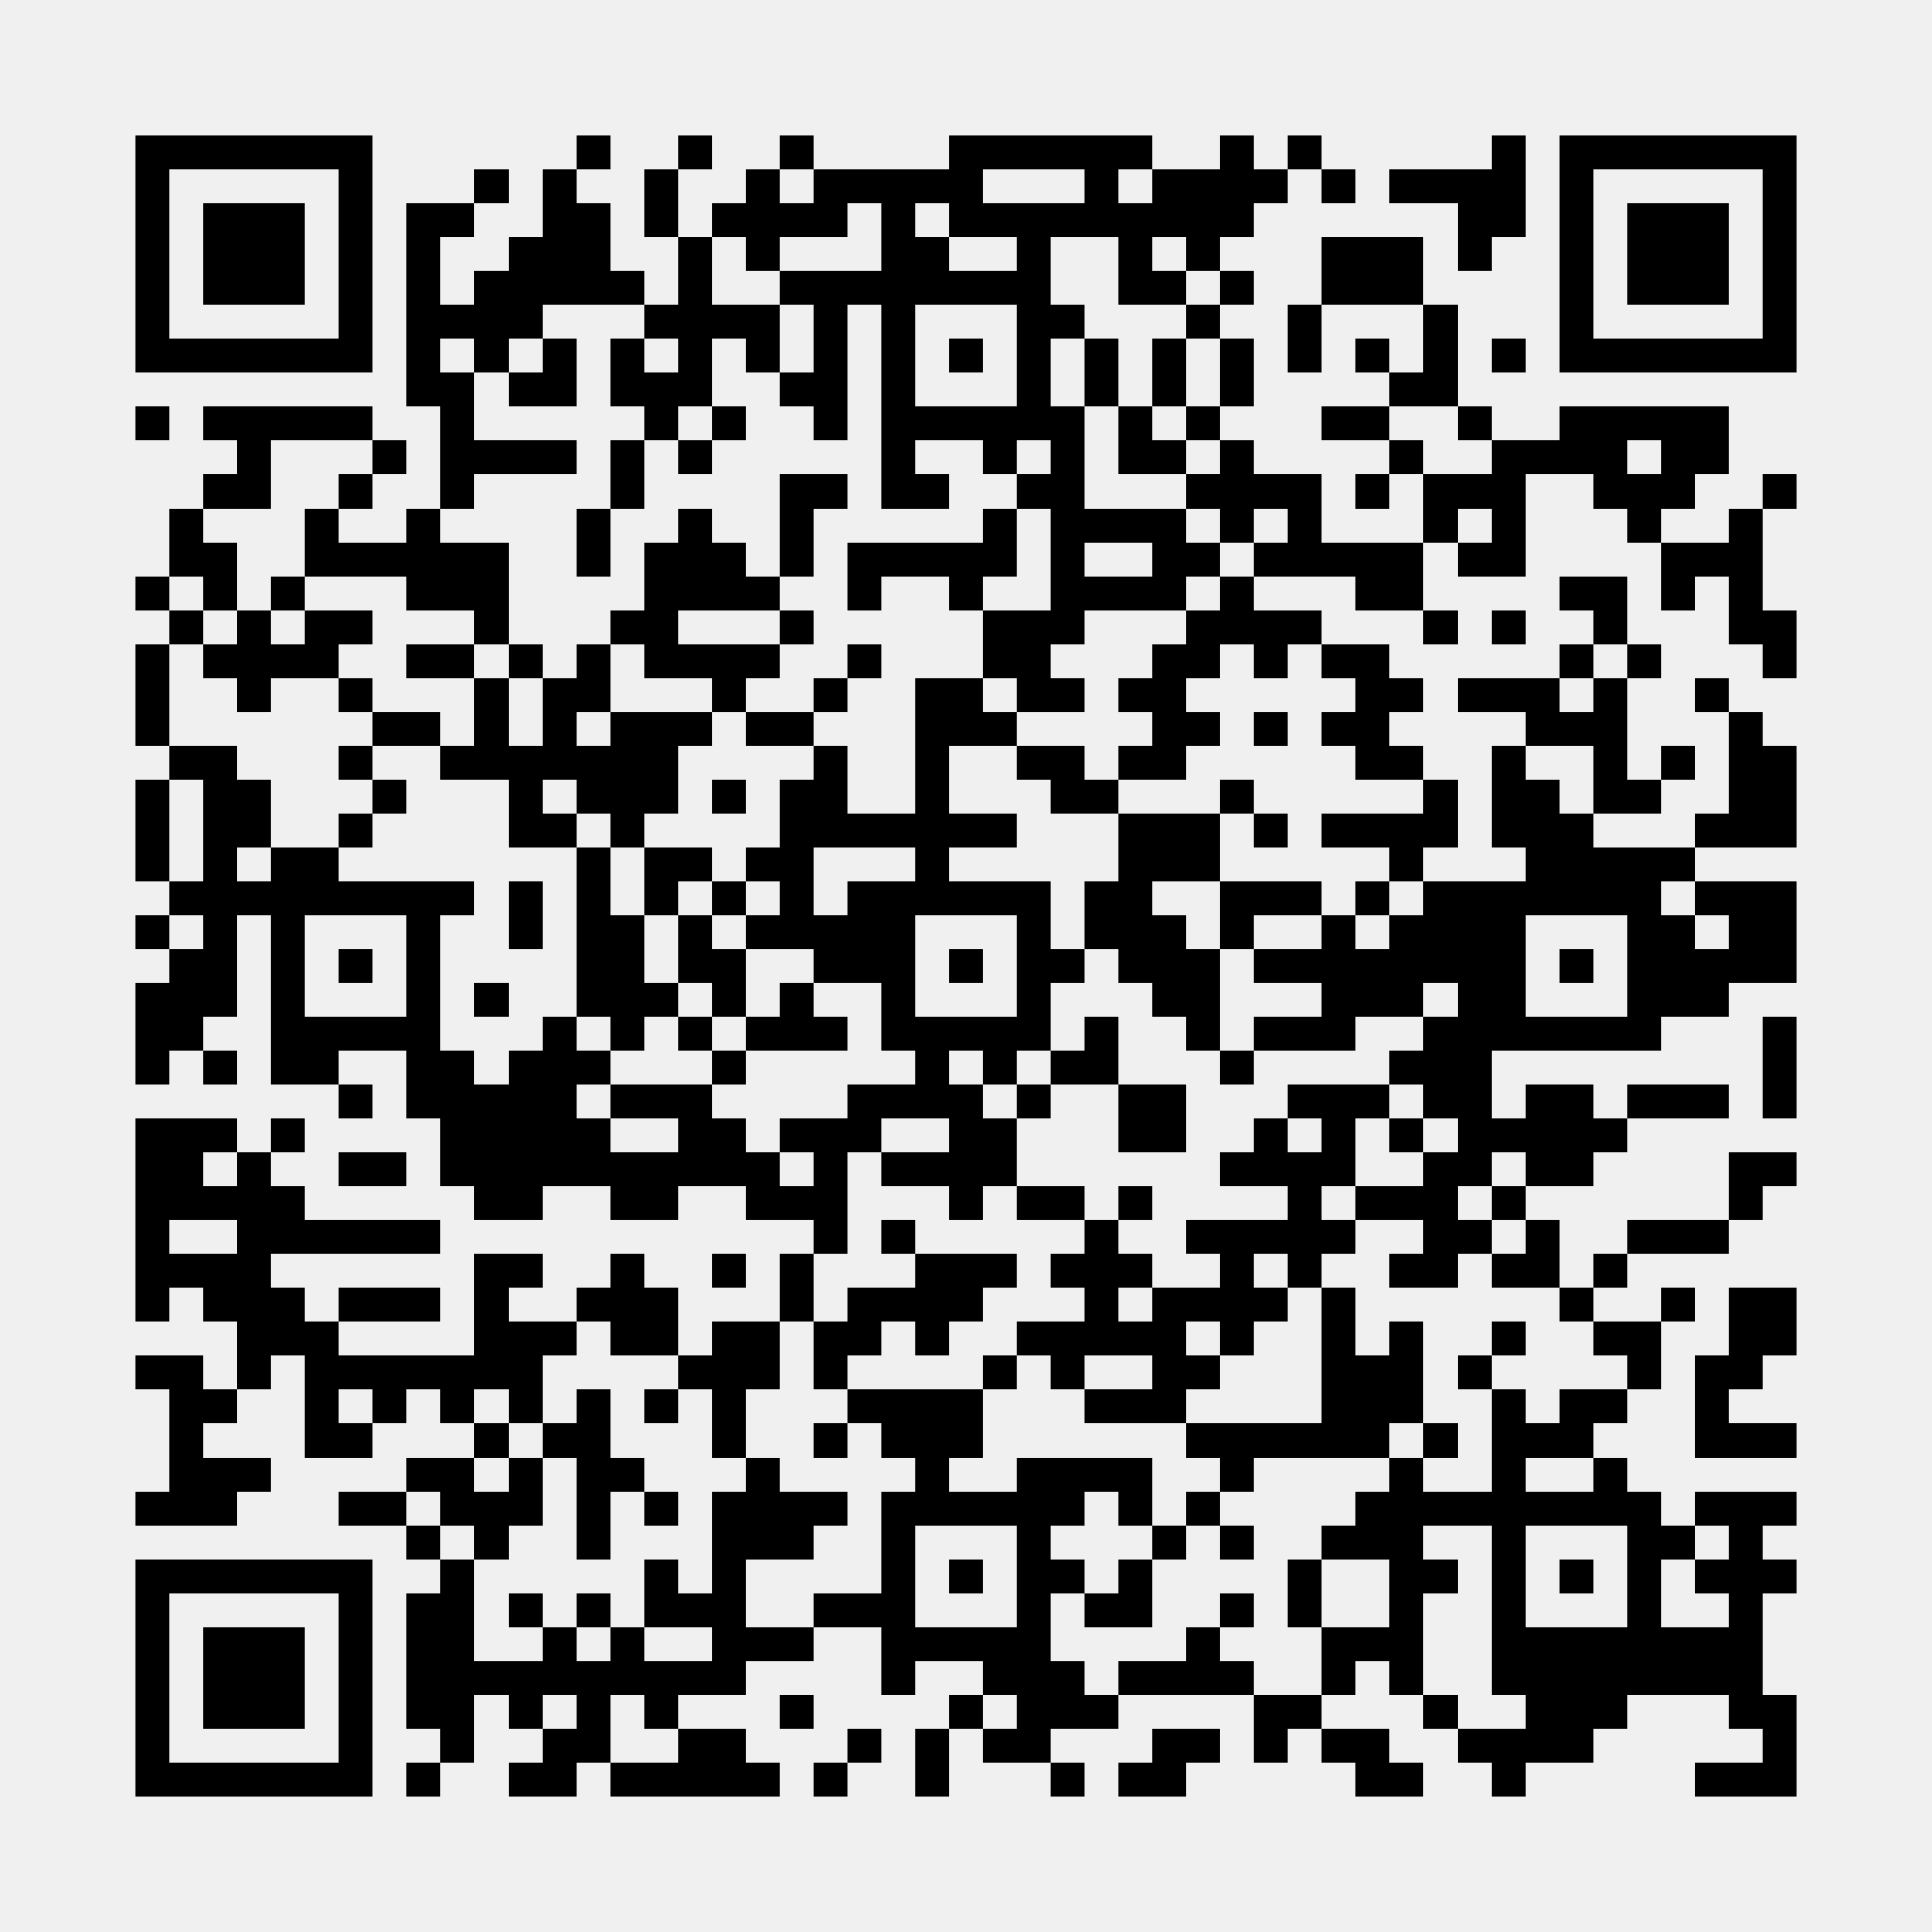
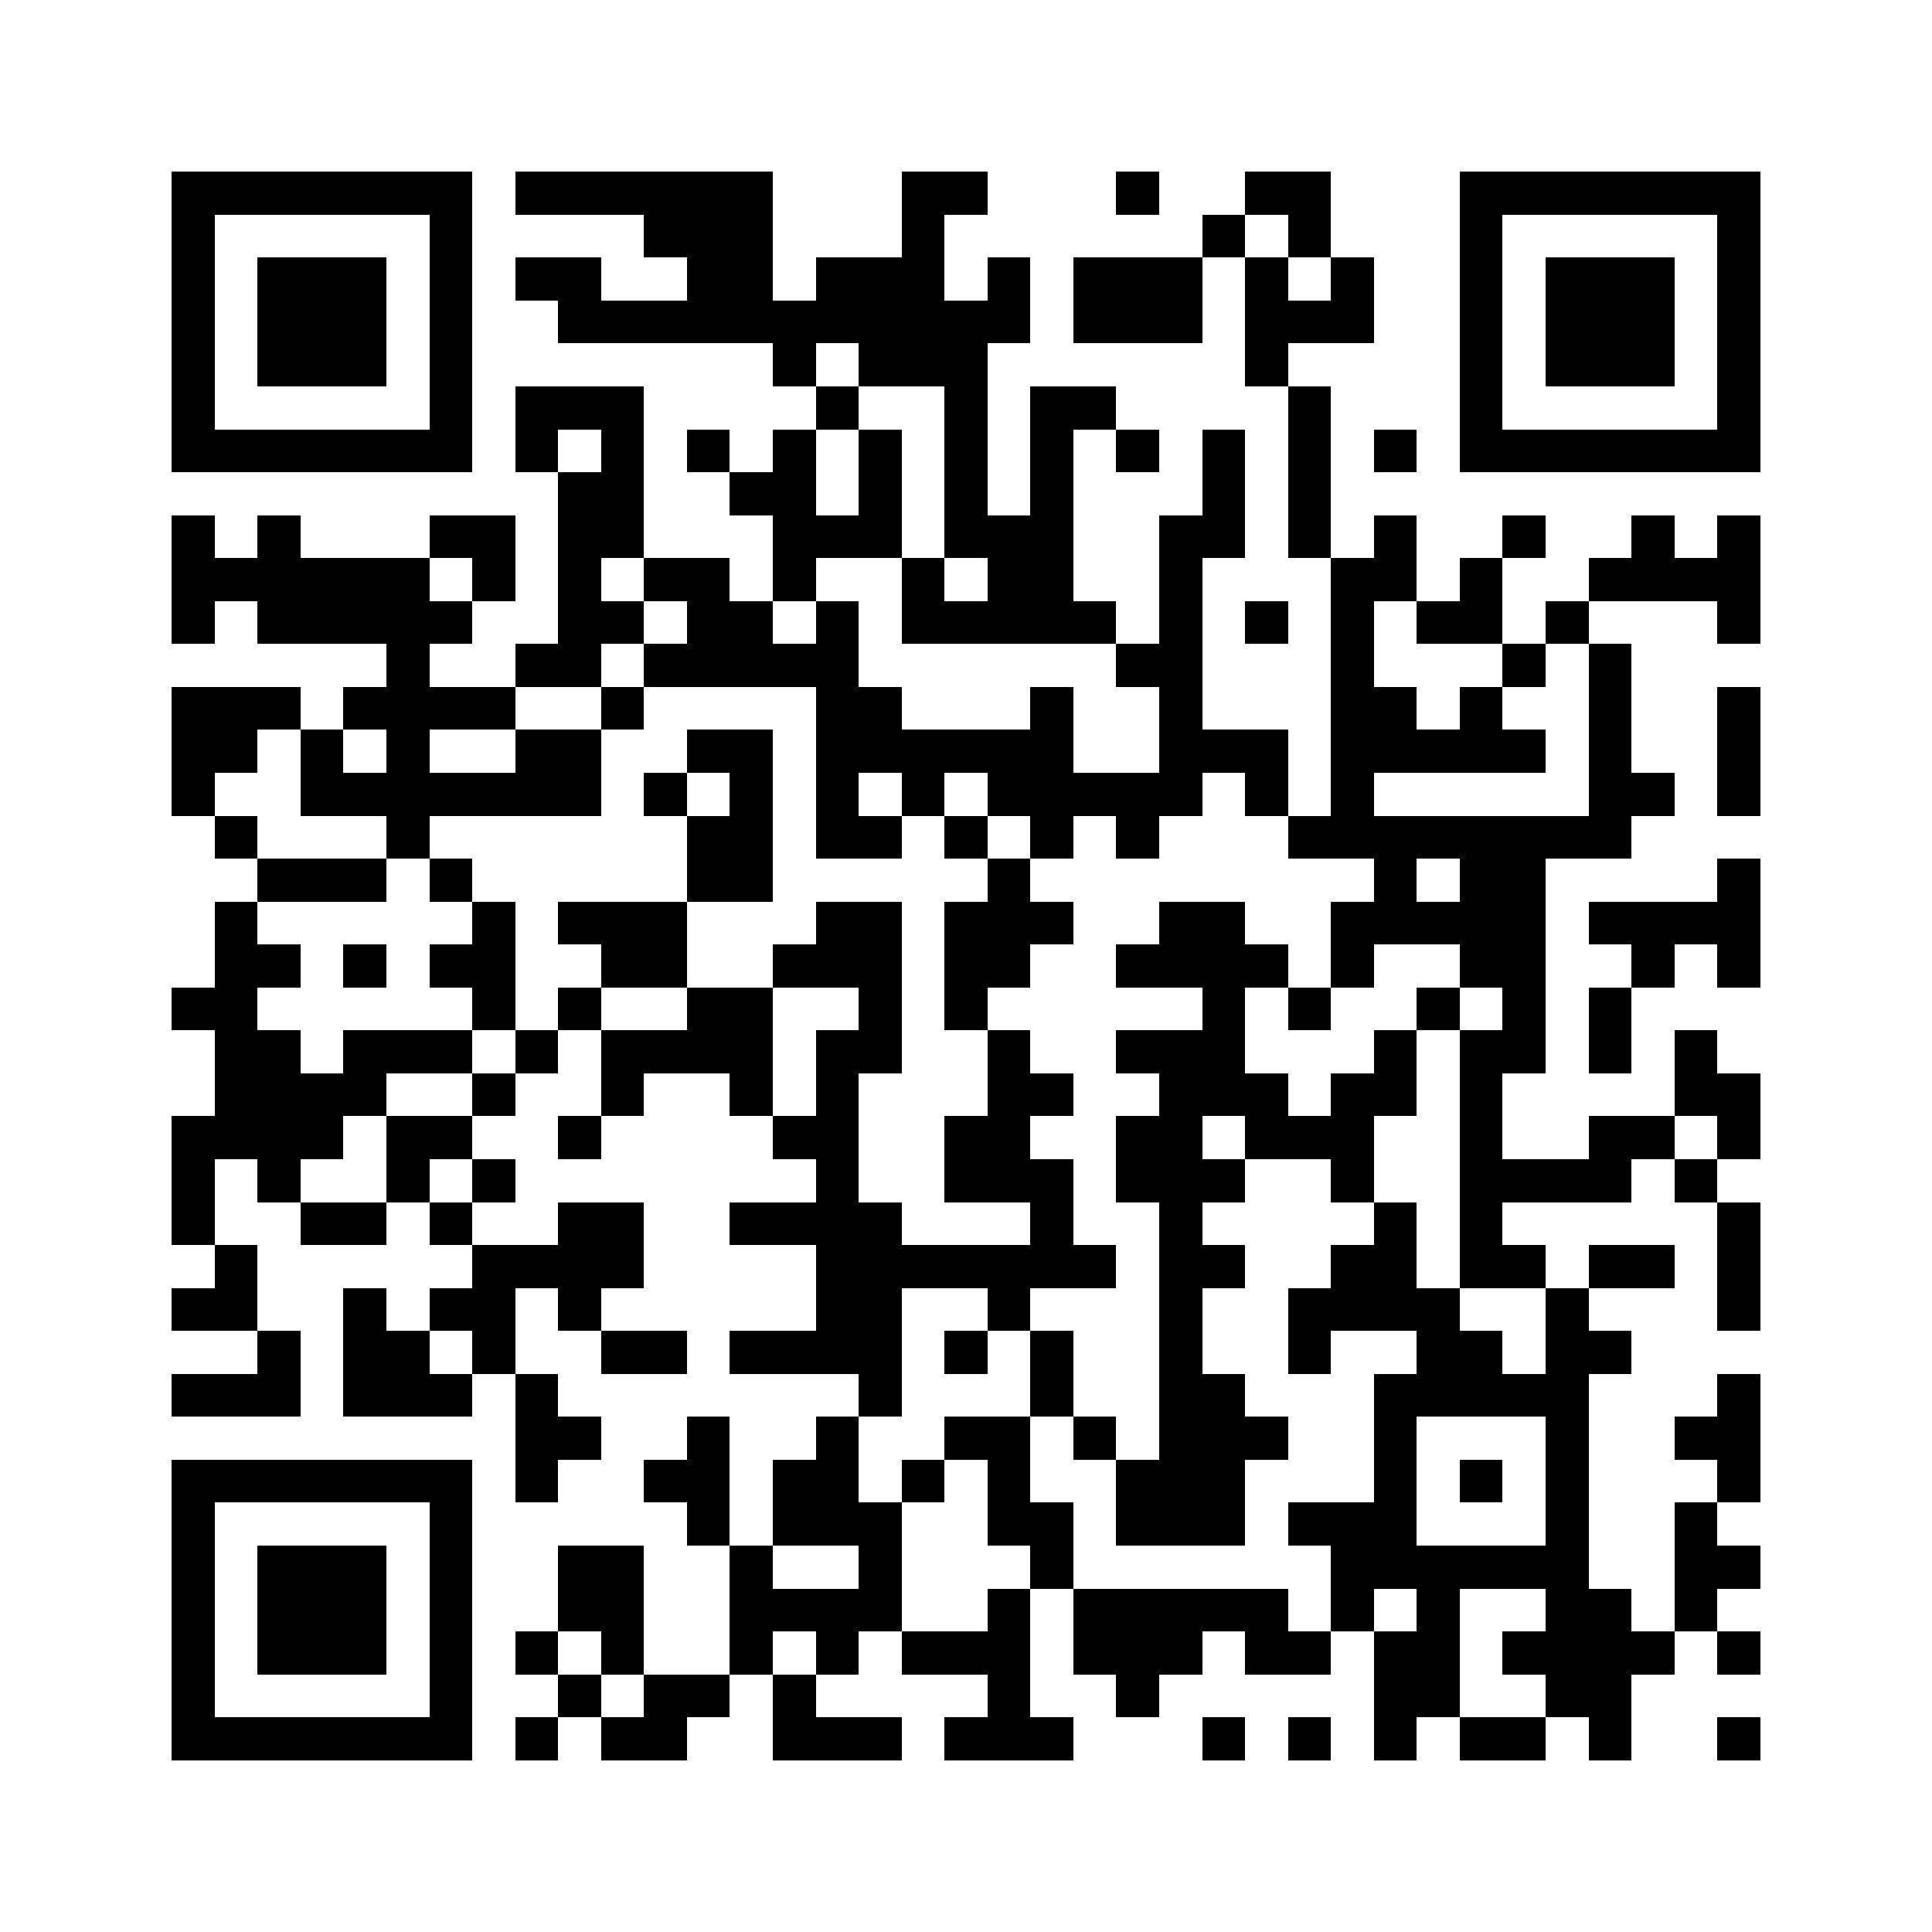
- <svg xmlns="http://www.w3.org/2000/svg" width="57mm" height="57mm" version="1.1" viewBox="0 0 57 57">
-   <path d="M4,4H5V5H4zM5,4H6V5H5zM6,4H7V5H6zM7,4H8V5H7zM8,4H9V5H8zM9,4H10V5H9zM10,4H11V5H10zM17,4H18V5H17zM20,4H21V5H20zM23,4H24V5H23zM28,4H29V5H28zM29,4H30V5H29zM30,4H31V5H30zM31,4H32V5H31zM32,4H33V5H32zM33,4H34V5H33zM36,4H37V5H36zM38,4H39V5H38zM44,4H45V5H44zM46,4H47V5H46zM47,4H48V5H47zM48,4H49V5H48zM49,4H50V5H49zM50,4H51V5H50zM51,4H52V5H51zM52,4H53V5H52zM4,5H5V6H4zM10,5H11V6H10zM14,5H15V6H14zM16,5H17V6H16zM19,5H20V6H19zM22,5H23V6H22zM24,5H25V6H24zM25,5H26V6H25zM26,5H27V6H26zM27,5H28V6H27zM28,5H29V6H28zM32,5H33V6H32zM34,5H35V6H34zM35,5H36V6H35zM36,5H37V6H36zM37,5H38V6H37zM39,5H40V6H39zM41,5H42V6H41zM42,5H43V6H42zM43,5H44V6H43zM44,5H45V6H44zM46,5H47V6H46zM52,5H53V6H52zM4,6H5V7H4zM6,6H7V7H6zM7,6H8V7H7zM8,6H9V7H8zM10,6H11V7H10zM12,6H13V7H12zM13,6H14V7H13zM16,6H17V7H16zM17,6H18V7H17zM19,6H20V7H19zM21,6H22V7H21zM22,6H23V7H22zM23,6H24V7H23zM24,6H25V7H24zM26,6H27V7H26zM28,6H29V7H28zM29,6H30V7H29zM30,6H31V7H30zM31,6H32V7H31zM32,6H33V7H32zM33,6H34V7H33zM34,6H35V7H34zM35,6H36V7H35zM36,6H37V7H36zM43,6H44V7H43zM44,6H45V7H44zM46,6H47V7H46zM48,6H49V7H48zM49,6H50V7H49zM50,6H51V7H50zM52,6H53V7H52zM4,7H5V8H4zM6,7H7V8H6zM7,7H8V8H7zM8,7H9V8H8zM10,7H11V8H10zM12,7H13V8H12zM15,7H16V8H15zM16,7H17V8H16zM17,7H18V8H17zM20,7H21V8H20zM22,7H23V8H22zM26,7H27V8H26zM27,7H28V8H27zM30,7H31V8H30zM33,7H34V8H33zM35,7H36V8H35zM39,7H40V8H39zM40,7H41V8H40zM41,7H42V8H41zM43,7H44V8H43zM46,7H47V8H46zM48,7H49V8H48zM49,7H50V8H49zM50,7H51V8H50zM52,7H53V8H52zM4,8H5V9H4zM6,8H7V9H6zM7,8H8V9H7zM8,8H9V9H8zM10,8H11V9H10zM12,8H13V9H12zM14,8H15V9H14zM15,8H16V9H15zM16,8H17V9H16zM17,8H18V9H17zM18,8H19V9H18zM20,8H21V9H20zM23,8H24V9H23zM24,8H25V9H24zM25,8H26V9H25zM26,8H27V9H26zM27,8H28V9H27zM28,8H29V9H28zM29,8H30V9H29zM30,8H31V9H30zM33,8H34V9H33zM34,8H35V9H34zM36,8H37V9H36zM39,8H40V9H39zM40,8H41V9H40zM41,8H42V9H41zM46,8H47V9H46zM48,8H49V9H48zM49,8H50V9H49zM50,8H51V9H50zM52,8H53V9H52zM4,9H5V10H4zM10,9H11V10H10zM12,9H13V10H12zM13,9H14V10H13zM14,9H15V10H14zM15,9H16V10H15zM19,9H20V10H19zM20,9H21V10H20zM21,9H22V10H21zM22,9H23V10H22zM24,9H25V10H24zM26,9H27V10H26zM30,9H31V10H30zM31,9H32V10H31zM35,9H36V10H35zM38,9H39V10H38zM42,9H43V10H42zM46,9H47V10H46zM52,9H53V10H52zM4,10H5V11H4zM5,10H6V11H5zM6,10H7V11H6zM7,10H8V11H7zM8,10H9V11H8zM9,10H10V11H9zM10,10H11V11H10zM12,10H13V11H12zM14,10H15V11H14zM16,10H17V11H16zM18,10H19V11H18zM20,10H21V11H20zM22,10H23V11H22zM24,10H25V11H24zM26,10H27V11H26zM28,10H29V11H28zM30,10H31V11H30zM32,10H33V11H32zM34,10H35V11H34zM36,10H37V11H36zM38,10H39V11H38zM40,10H41V11H40zM42,10H43V11H42zM44,10H45V11H44zM46,10H47V11H46zM47,10H48V11H47zM48,10H49V11H48zM49,10H50V11H49zM50,10H51V11H50zM51,10H52V11H51zM52,10H53V11H52zM12,11H13V12H12zM13,11H14V12H13zM15,11H16V12H15zM16,11H17V12H16zM18,11H19V12H18zM19,11H20V12H19zM20,11H21V12H20zM23,11H24V12H23zM24,11H25V12H24zM26,11H27V12H26zM30,11H31V12H30zM32,11H33V12H32zM34,11H35V12H34zM36,11H37V12H36zM41,11H42V12H41zM42,11H43V12H42zM4,12H5V13H4zM6,12H7V13H6zM7,12H8V13H7zM8,12H9V13H8zM9,12H10V13H9zM10,12H11V13H10zM13,12H14V13H13zM19,12H20V13H19zM21,12H22V13H21zM24,12H25V13H24zM26,12H27V13H26zM27,12H28V13H27zM28,12H29V13H28zM29,12H30V13H29zM30,12H31V13H30zM31,12H32V13H31zM33,12H34V13H33zM35,12H36V13H35zM39,12H40V13H39zM40,12H41V13H40zM43,12H44V13H43zM46,12H47V13H46zM47,12H48V13H47zM48,12H49V13H48zM49,12H50V13H49zM50,12H51V13H50zM7,13H8V14H7zM11,13H12V14H11zM13,13H14V14H13zM14,13H15V14H14zM15,13H16V14H15zM16,13H17V14H16zM18,13H19V14H18zM20,13H21V14H20zM26,13H27V14H26zM29,13H30V14H29zM31,13H32V14H31zM33,13H34V14H33zM34,13H35V14H34zM36,13H37V14H36zM41,13H42V14H41zM44,13H45V14H44zM45,13H46V14H45zM46,13H47V14H46zM47,13H48V14H47zM49,13H50V14H49zM50,13H51V14H50zM6,14H7V15H6zM7,14H8V15H7zM10,14H11V15H10zM13,14H14V15H13zM18,14H19V15H18zM23,14H24V15H23zM24,14H25V15H24zM26,14H27V15H26zM27,14H28V15H27zM30,14H31V15H30zM31,14H32V15H31zM35,14H36V15H35zM36,14H37V15H36zM37,14H38V15H37zM38,14H39V15H38zM40,14H41V15H40zM42,14H43V15H42zM43,14H44V15H43zM44,14H45V15H44zM47,14H48V15H47zM48,14H49V15H48zM49,14H50V15H49zM52,14H53V15H52zM5,15H6V16H5zM9,15H10V16H9zM12,15H13V16H12zM17,15H18V16H17zM20,15H21V16H20zM23,15H24V16H23zM29,15H30V16H29zM31,15H32V16H31zM32,15H33V16H32zM33,15H34V16H33zM34,15H35V16H34zM36,15H37V16H36zM38,15H39V16H38zM42,15H43V16H42zM44,15H45V16H44zM48,15H49V16H48zM51,15H52V16H51zM5,16H6V17H5zM6,16H7V17H6zM9,16H10V17H9zM10,16H11V17H10zM11,16H12V17H11zM12,16H13V17H12zM13,16H14V17H13zM14,16H15V17H14zM17,16H18V17H17zM19,16H20V17H19zM20,16H21V17H20zM21,16H22V17H21zM23,16H24V17H23zM25,16H26V17H25zM26,16H27V17H26zM27,16H28V17H27zM28,16H29V17H28zM29,16H30V17H29zM31,16H32V17H31zM34,16H35V17H34zM35,16H36V17H35zM37,16H38V17H37zM38,16H39V17H38zM39,16H40V17H39zM40,16H41V17H40zM41,16H42V17H41zM43,16H44V17H43zM44,16H45V17H44zM49,16H50V17H49zM50,16H51V17H50zM51,16H52V17H51zM4,17H5V18H4zM6,17H7V18H6zM8,17H9V18H8zM12,17H13V18H12zM13,17H14V18H13zM14,17H15V18H14zM19,17H20V18H19zM20,17H21V18H20zM21,17H22V18H21zM22,17H23V18H22zM25,17H26V18H25zM28,17H29V18H28zM31,17H32V18H31zM32,17H33V18H32zM33,17H34V18H33zM34,17H35V18H34zM36,17H37V18H36zM40,17H41V18H40zM41,17H42V18H41zM46,17H47V18H46zM47,17H48V18H47zM49,17H50V18H49zM51,17H52V18H51zM5,18H6V19H5zM7,18H8V19H7zM9,18H10V19H9zM10,18H11V19H10zM14,18H15V19H14zM18,18H19V19H18zM19,18H20V19H19zM23,18H24V19H23zM29,18H30V19H29zM30,18H31V19H30zM31,18H32V19H31zM35,18H36V19H35zM36,18H37V19H36zM37,18H38V19H37zM38,18H39V19H38zM42,18H43V19H42zM44,18H45V19H44zM47,18H48V19H47zM51,18H52V19H51zM52,18H53V19H52zM4,19H5V20H4zM6,19H7V20H6zM7,19H8V20H7zM8,19H9V20H8zM9,19H10V20H9zM12,19H13V20H12zM13,19H14V20H13zM15,19H16V20H15zM17,19H18V20H17zM19,19H20V20H19zM20,19H21V20H20zM21,19H22V20H21zM22,19H23V20H22zM25,19H26V20H25zM29,19H30V20H29zM30,19H31V20H30zM34,19H35V20H34zM35,19H36V20H35zM37,19H38V20H37zM39,19H40V20H39zM40,19H41V20H40zM46,19H47V20H46zM48,19H49V20H48zM52,19H53V20H52zM4,20H5V21H4zM7,20H8V21H7zM10,20H11V21H10zM14,20H15V21H14zM16,20H17V21H16zM17,20H18V21H17zM21,20H22V21H21zM24,20H25V21H24zM27,20H28V21H27zM28,20H29V21H28zM30,20H31V21H30zM31,20H32V21H31zM33,20H34V21H33zM34,20H35V21H34zM40,20H41V21H40zM41,20H42V21H41zM43,20H44V21H43zM44,20H45V21H44zM45,20H46V21H45zM47,20H48V21H47zM50,20H51V21H50zM4,21H5V22H4zM11,21H12V22H11zM12,21H13V22H12zM14,21H15V22H14zM16,21H17V22H16zM18,21H19V22H18zM19,21H20V22H19zM20,21H21V22H20zM22,21H23V22H22zM23,21H24V22H23zM27,21H28V22H27zM28,21H29V22H28zM29,21H30V22H29zM34,21H35V22H34zM35,21H36V22H35zM37,21H38V22H37zM39,21H40V22H39zM40,21H41V22H40zM45,21H46V22H45zM46,21H47V22H46zM47,21H48V22H47zM51,21H52V22H51zM5,22H6V23H5zM6,22H7V23H6zM10,22H11V23H10zM13,22H14V23H13zM14,22H15V23H14zM15,22H16V23H15zM16,22H17V23H16zM17,22H18V23H17zM18,22H19V23H18zM19,22H20V23H19zM24,22H25V23H24zM27,22H28V23H27zM30,22H31V23H30zM31,22H32V23H31zM33,22H34V23H33zM34,22H35V23H34zM40,22H41V23H40zM41,22H42V23H41zM44,22H45V23H44zM47,22H48V23H47zM49,22H50V23H49zM51,22H52V23H51zM52,22H53V23H52zM4,23H5V24H4zM6,23H7V24H6zM7,23H8V24H7zM11,23H12V24H11zM15,23H16V24H15zM17,23H18V24H17zM18,23H19V24H18zM19,23H20V24H19zM21,23H22V24H21zM23,23H24V24H23zM24,23H25V24H24zM27,23H28V24H27zM31,23H32V24H31zM32,23H33V24H32zM36,23H37V24H36zM42,23H43V24H42zM44,23H45V24H44zM45,23H46V24H45zM47,23H48V24H47zM48,23H49V24H48zM51,23H52V24H51zM52,23H53V24H52zM4,24H5V25H4zM6,24H7V25H6zM7,24H8V25H7zM10,24H11V25H10zM15,24H16V25H15zM16,24H17V25H16zM18,24H19V25H18zM23,24H24V25H23zM24,24H25V25H24zM25,24H26V25H25zM26,24H27V25H26zM27,24H28V25H27zM28,24H29V25H28zM29,24H30V25H29zM33,24H34V25H33zM34,24H35V25H34zM35,24H36V25H35zM37,24H38V25H37zM39,24H40V25H39zM40,24H41V25H40zM41,24H42V25H41zM42,24H43V25H42zM44,24H45V25H44zM45,24H46V25H45zM46,24H47V25H46zM50,24H51V25H50zM51,24H52V25H51zM52,24H53V25H52zM4,25H5V26H4zM6,25H7V26H6zM8,25H9V26H8zM9,25H10V26H9zM17,25H18V26H17zM19,25H20V26H19zM20,25H21V26H20zM22,25H23V26H22zM23,25H24V26H23zM27,25H28V26H27zM33,25H34V26H33zM34,25H35V26H34zM35,25H36V26H35zM41,25H42V26H41zM45,25H46V26H45zM46,25H47V26H46zM47,25H48V26H47zM48,25H49V26H48zM49,25H50V26H49zM5,26H6V27H5zM6,26H7V27H6zM7,26H8V27H7zM8,26H9V27H8zM9,26H10V27H9zM10,26H11V27H10zM11,26H12V27H11zM12,26H13V27H12zM13,26H14V27H13zM15,26H16V27H15zM17,26H18V27H17zM19,26H20V27H19zM21,26H22V27H21zM23,26H24V27H23zM25,26H26V27H25zM26,26H27V27H26zM27,26H28V27H27zM28,26H29V27H28zM29,26H30V27H29zM30,26H31V27H30zM32,26H33V27H32zM33,26H34V27H33zM36,26H37V27H36zM37,26H38V27H37zM38,26H39V27H38zM40,26H41V27H40zM42,26H43V27H42zM43,26H44V27H43zM44,26H45V27H44zM45,26H46V27H45zM46,26H47V27H46zM47,26H48V27H47zM48,26H49V27H48zM50,26H51V27H50zM51,26H52V27H51zM52,26H53V27H52zM4,27H5V28H4zM6,27H7V28H6zM8,27H9V28H8zM12,27H13V28H12zM15,27H16V28H15zM17,27H18V28H17zM18,27H19V28H18zM20,27H21V28H20zM22,27H23V28H22zM23,27H24V28H23zM24,27H25V28H24zM25,27H26V28H25zM26,27H27V28H26zM30,27H31V28H30zM32,27H33V28H32zM33,27H34V28H33zM34,27H35V28H34zM36,27H37V28H36zM39,27H40V28H39zM41,27H42V28H41zM42,27H43V28H42zM43,27H44V28H43zM44,27H45V28H44zM48,27H49V28H48zM49,27H50V28H49zM51,27H52V28H51zM52,27H53V28H52zM5,28H6V29H5zM6,28H7V29H6zM8,28H9V29H8zM10,28H11V29H10zM12,28H13V29H12zM17,28H18V29H17zM18,28H19V29H18zM20,28H21V29H20zM21,28H22V29H21zM24,28H25V29H24zM25,28H26V29H25zM26,28H27V29H26zM28,28H29V29H28zM30,28H31V29H30zM31,28H32V29H31zM33,28H34V29H33zM34,28H35V29H34zM35,28H36V29H35zM37,28H38V29H37zM38,28H39V29H38zM39,28H40V29H39zM40,28H41V29H40zM41,28H42V29H41zM42,28H43V29H42zM43,28H44V29H43zM44,28H45V29H44zM46,28H47V29H46zM48,28H49V29H48zM49,28H50V29H49zM50,28H51V29H50zM51,28H52V29H51zM52,28H53V29H52zM4,29H5V30H4zM5,29H6V30H5zM6,29H7V30H6zM8,29H9V30H8zM12,29H13V30H12zM14,29H15V30H14zM17,29H18V30H17zM18,29H19V30H18zM19,29H20V30H19zM21,29H22V30H21zM23,29H24V30H23zM26,29H27V30H26zM30,29H31V30H30zM34,29H35V30H34zM35,29H36V30H35zM39,29H40V30H39zM40,29H41V30H40zM41,29H42V30H41zM43,29H44V30H43zM44,29H45V30H44zM48,29H49V30H48zM49,29H50V30H49zM50,29H51V30H50zM4,30H5V31H4zM5,30H6V31H5zM8,30H9V31H8zM9,30H10V31H9zM10,30H11V31H10zM11,30H12V31H11zM12,30H13V31H12zM16,30H17V31H16zM18,30H19V31H18zM20,30H21V31H20zM22,30H23V31H22zM23,30H24V31H23zM24,30H25V31H24zM26,30H27V31H26zM27,30H28V31H27zM28,30H29V31H28zM29,30H30V31H29zM30,30H31V31H30zM32,30H33V31H32zM35,30H36V31H35zM37,30H38V31H37zM38,30H39V31H38zM39,30H40V31H39zM42,30H43V31H42zM43,30H44V31H43zM44,30H45V31H44zM45,30H46V31H45zM46,30H47V31H46zM47,30H48V31H47zM48,30H49V31H48zM52,30H53V31H52zM4,31H5V32H4zM6,31H7V32H6zM8,31H9V32H8zM9,31H10V32H9zM12,31H13V32H12zM13,31H14V32H13zM15,31H16V32H15zM16,31H17V32H16zM17,31H18V32H17zM21,31H22V32H21zM27,31H28V32H27zM29,31H30V32H29zM31,31H32V32H31zM32,31H33V32H32zM36,31H37V32H36zM41,31H42V32H41zM42,31H43V32H42zM43,31H44V32H43zM52,31H53V32H52zM10,32H11V33H10zM12,32H13V33H12zM13,32H14V33H13zM14,32H15V33H14zM15,32H16V33H15zM16,32H17V33H16zM18,32H19V33H18zM19,32H20V33H19zM20,32H21V33H20zM25,32H26V33H25zM26,32H27V33H26zM27,32H28V33H27zM28,32H29V33H28zM30,32H31V33H30zM33,32H34V33H33zM34,32H35V33H34zM38,32H39V33H38zM39,32H40V33H39zM40,32H41V33H40zM42,32H43V33H42zM43,32H44V33H43zM45,32H46V33H45zM46,32H47V33H46zM48,32H49V33H48zM49,32H50V33H49zM50,32H51V33H50zM52,32H53V33H52zM4,33H5V34H4zM5,33H6V34H5zM6,33H7V34H6zM8,33H9V34H8zM13,33H14V34H13zM14,33H15V34H14zM15,33H16V34H15zM16,33H17V34H16zM17,33H18V34H17zM20,33H21V34H20zM21,33H22V34H21zM23,33H24V34H23zM24,33H25V34H24zM25,33H26V34H25zM28,33H29V34H28zM29,33H30V34H29zM33,33H34V34H33zM34,33H35V34H34zM37,33H38V34H37zM39,33H40V34H39zM41,33H42V34H41zM43,33H44V34H43zM44,33H45V34H44zM45,33H46V34H45zM46,33H47V34H46zM47,33H48V34H47zM4,34H5V35H4zM5,34H6V35H5zM7,34H8V35H7zM10,34H11V35H10zM11,34H12V35H11zM13,34H14V35H13zM14,34H15V35H14zM15,34H16V35H15zM16,34H17V35H16zM17,34H18V35H17zM18,34H19V35H18zM19,34H20V35H19zM20,34H21V35H20zM21,34H22V35H21zM22,34H23V35H22zM24,34H25V35H24zM26,34H27V35H26zM27,34H28V35H27zM28,34H29V35H28zM29,34H30V35H29zM36,34H37V35H36zM37,34H38V35H37zM38,34H39V35H38zM39,34H40V35H39zM42,34H43V35H42zM43,34H44V35H43zM45,34H46V35H45zM46,34H47V35H46zM51,34H52V35H51zM52,34H53V35H52zM4,35H5V36H4zM5,35H6V36H5zM6,35H7V36H6zM7,35H8V36H7zM8,35H9V36H8zM14,35H15V36H14zM15,35H16V36H15zM18,35H19V36H18zM19,35H20V36H19zM22,35H23V36H22zM23,35H24V36H23zM24,35H25V36H24zM28,35H29V36H28zM30,35H31V36H30zM31,35H32V36H31zM33,35H34V36H33zM38,35H39V36H38zM40,35H41V36H40zM41,35H42V36H41zM42,35H43V36H42zM44,35H45V36H44zM51,35H52V36H51zM4,36H5V37H4zM7,36H8V37H7zM8,36H9V37H8zM9,36H10V37H9zM10,36H11V37H10zM11,36H12V37H11zM12,36H13V37H12zM24,36H25V37H24zM26,36H27V37H26zM32,36H33V37H32zM35,36H36V37H35zM36,36H37V37H36zM37,36H38V37H37zM38,36H39V37H38zM39,36H40V37H39zM42,36H43V37H42zM43,36H44V37H43zM45,36H46V37H45zM48,36H49V37H48zM49,36H50V37H49zM50,36H51V37H50zM4,37H5V38H4zM5,37H6V38H5zM6,37H7V38H6zM7,37H8V38H7zM14,37H15V38H14zM15,37H16V38H15zM18,37H19V38H18zM21,37H22V38H21zM23,37H24V38H23zM27,37H28V38H27zM28,37H29V38H28zM29,37H30V38H29zM31,37H32V38H31zM32,37H33V38H32zM33,37H34V38H33zM36,37H37V38H36zM38,37H39V38H38zM41,37H42V38H41zM42,37H43V38H42zM44,37H45V38H44zM45,37H46V38H45zM47,37H48V38H47zM4,38H5V39H4zM6,38H7V39H6zM7,38H8V39H7zM8,38H9V39H8zM10,38H11V39H10zM11,38H12V39H11zM12,38H13V39H12zM14,38H15V39H14zM17,38H18V39H17zM18,38H19V39H18zM19,38H20V39H19zM23,38H24V39H23zM25,38H26V39H25zM26,38H27V39H26zM27,38H28V39H27zM28,38H29V39H28zM32,38H33V39H32zM34,38H35V39H34zM35,38H36V39H35zM36,38H37V39H36zM37,38H38V39H37zM39,38H40V39H39zM46,38H47V39H46zM49,38H50V39H49zM51,38H52V39H51zM52,38H53V39H52zM7,39H8V40H7zM8,39H9V40H8zM9,39H10V40H9zM14,39H15V40H14zM15,39H16V40H15zM16,39H17V40H16zM18,39H19V40H18zM19,39H20V40H19zM21,39H22V40H21zM22,39H23V40H22zM24,39H25V40H24zM25,39H26V40H25zM27,39H28V40H27zM30,39H31V40H30zM31,39H32V40H31zM32,39H33V40H32zM33,39H34V40H33zM34,39H35V40H34zM36,39H37V40H36zM39,39H40V40H39zM41,39H42V40H41zM44,39H45V40H44zM47,39H48V40H47zM48,39H49V40H48zM51,39H52V40H51zM52,39H53V40H52zM4,40H5V41H4zM5,40H6V41H5zM7,40H8V41H7zM9,40H10V41H9zM10,40H11V41H10zM11,40H12V41H11zM12,40H13V41H12zM13,40H14V41H13zM14,40H15V41H14zM15,40H16V41H15zM20,40H21V41H20zM21,40H22V41H21zM22,40H23V41H22zM24,40H25V41H24zM29,40H30V41H29zM31,40H32V41H31zM34,40H35V41H34zM35,40H36V41H35zM39,40H40V41H39zM40,40H41V41H40zM41,40H42V41H41zM43,40H44V41H43zM48,40H49V41H48zM50,40H51V41H50zM51,40H52V41H51zM5,41H6V42H5zM6,41H7V42H6zM9,41H10V42H9zM11,41H12V42H11zM13,41H14V42H13zM15,41H16V42H15zM17,41H18V42H17zM19,41H20V42H19zM21,41H22V42H21zM25,41H26V42H25zM26,41H27V42H26zM27,41H28V42H27zM28,41H29V42H28zM32,41H33V42H32zM33,41H34V42H33zM34,41H35V42H34zM39,41H40V42H39zM40,41H41V42H40zM41,41H42V42H41zM44,41H45V42H44zM46,41H47V42H46zM47,41H48V42H47zM50,41H51V42H50zM5,42H6V43H5zM9,42H10V43H9zM10,42H11V43H10zM14,42H15V43H14zM16,42H17V43H16zM17,42H18V43H17zM21,42H22V43H21zM24,42H25V43H24zM26,42H27V43H26zM27,42H28V43H27zM28,42H29V43H28zM35,42H36V43H35zM36,42H37V43H36zM37,42H38V43H37zM38,42H39V43H38zM39,42H40V43H39zM40,42H41V43H40zM42,42H43V43H42zM44,42H45V43H44zM45,42H46V43H45zM46,42H47V43H46zM50,42H51V43H50zM51,42H52V43H51zM52,42H53V43H52zM5,43H6V44H5zM6,43H7V44H6zM7,43H8V44H7zM12,43H13V44H12zM13,43H14V44H13zM15,43H16V44H15zM17,43H18V44H17zM18,43H19V44H18zM22,43H23V44H22zM27,43H28V44H27zM30,43H31V44H30zM31,43H32V44H31zM32,43H33V44H32zM33,43H34V44H33zM36,43H37V44H36zM41,43H42V44H41zM44,43H45V44H44zM47,43H48V44H47zM4,44H5V45H4zM5,44H6V45H5zM6,44H7V45H6zM10,44H11V45H10zM11,44H12V45H11zM13,44H14V45H13zM14,44H15V45H14zM15,44H16V45H15zM17,44H18V45H17zM19,44H20V45H19zM21,44H22V45H21zM22,44H23V45H22zM23,44H24V45H23zM24,44H25V45H24zM26,44H27V45H26zM27,44H28V45H27zM28,44H29V45H28zM29,44H30V45H29zM30,44H31V45H30zM31,44H32V45H31zM33,44H34V45H33zM35,44H36V45H35zM40,44H41V45H40zM41,44H42V45H41zM42,44H43V45H42zM43,44H44V45H43zM44,44H45V45H44zM45,44H46V45H45zM46,44H47V45H46zM47,44H48V45H47zM48,44H49V45H48zM50,44H51V45H50zM51,44H52V45H51zM52,44H53V45H52zM12,45H13V46H12zM14,45H15V46H14zM17,45H18V46H17zM21,45H22V46H21zM22,45H23V46H22zM23,45H24V46H23zM26,45H27V46H26zM30,45H31V46H30zM34,45H35V46H34zM36,45H37V46H36zM39,45H40V46H39zM40,45H41V46H40zM41,45H42V46H41zM44,45H45V46H44zM48,45H49V46H48zM49,45H50V46H49zM51,45H52V46H51zM4,46H5V47H4zM5,46H6V47H5zM6,46H7V47H6zM7,46H8V47H7zM8,46H9V47H8zM9,46H10V47H9zM10,46H11V47H10zM13,46H14V47H13zM19,46H20V47H19zM21,46H22V47H21zM26,46H27V47H26zM28,46H29V47H28zM30,46H31V47H30zM31,46H32V47H31zM33,46H34V47H33zM38,46H39V47H38zM41,46H42V47H41zM42,46H43V47H42zM44,46H45V47H44zM46,46H47V47H46zM48,46H49V47H48zM50,46H51V47H50zM51,46H52V47H51zM52,46H53V47H52zM4,47H5V48H4zM10,47H11V48H10zM12,47H13V48H12zM13,47H14V48H13zM15,47H16V48H15zM17,47H18V48H17zM19,47H20V48H19zM20,47H21V48H20zM21,47H22V48H21zM24,47H25V48H24zM25,47H26V48H25zM26,47H27V48H26zM30,47H31V48H30zM32,47H33V48H32zM33,47H34V48H33zM36,47H37V48H36zM38,47H39V48H38zM41,47H42V48H41zM44,47H45V48H44zM48,47H49V48H48zM51,47H52V48H51zM4,48H5V49H4zM6,48H7V49H6zM7,48H8V49H7zM8,48H9V49H8zM10,48H11V49H10zM12,48H13V49H12zM13,48H14V49H13zM16,48H17V49H16zM18,48H19V49H18zM21,48H22V49H21zM22,48H23V49H22zM23,48H24V49H23zM26,48H27V49H26zM27,48H28V49H27zM28,48H29V49H28zM29,48H30V49H29zM30,48H31V49H30zM35,48H36V49H35zM39,48H40V49H39zM40,48H41V49H40zM41,48H42V49H41zM44,48H45V49H44zM45,48H46V49H45zM46,48H47V49H46zM47,48H48V49H47zM48,48H49V49H48zM49,48H50V49H49zM50,48H51V49H50zM51,48H52V49H51zM4,49H5V50H4zM6,49H7V50H6zM7,49H8V50H7zM8,49H9V50H8zM10,49H11V50H10zM12,49H13V50H12zM13,49H14V50H13zM14,49H15V50H14zM15,49H16V50H15zM16,49H17V50H16zM17,49H18V50H17zM18,49H19V50H18zM19,49H20V50H19zM20,49H21V50H20zM21,49H22V50H21zM26,49H27V50H26zM29,49H30V50H29zM30,49H31V50H30zM31,49H32V50H31zM33,49H34V50H33zM34,49H35V50H34zM35,49H36V50H35zM36,49H37V50H36zM39,49H40V50H39zM41,49H42V50H41zM44,49H45V50H44zM45,49H46V50H45zM46,49H47V50H46zM47,49H48V50H47zM48,49H49V50H48zM49,49H50V50H49zM50,49H51V50H50zM51,49H52V50H51zM4,50H5V51H4zM6,50H7V51H6zM7,50H8V51H7zM8,50H9V51H8zM10,50H11V51H10zM12,50H13V51H12zM13,50H14V51H13zM15,50H16V51H15zM17,50H18V51H17zM19,50H20V51H19zM23,50H24V51H23zM28,50H29V51H28zM30,50H31V51H30zM31,50H32V51H31zM32,50H33V51H32zM37,50H38V51H37zM38,50H39V51H38zM42,50H43V51H42zM45,50H46V51H45zM46,50H47V51H46zM47,50H48V51H47zM51,50H52V51H51zM52,50H53V51H52zM4,51H5V52H4zM10,51H11V52H10zM13,51H14V52H13zM16,51H17V52H16zM17,51H18V52H17zM20,51H21V52H20zM21,51H22V52H21zM25,51H26V52H25zM27,51H28V52H27zM29,51H30V52H29zM30,51H31V52H30zM34,51H35V52H34zM35,51H36V52H35zM37,51H38V52H37zM39,51H40V52H39zM40,51H41V52H40zM43,51H44V52H43zM44,51H45V52H44zM45,51H46V52H45zM46,51H47V52H46zM52,51H53V52H52zM4,52H5V53H4zM5,52H6V53H5zM6,52H7V53H6zM7,52H8V53H7zM8,52H9V53H8zM9,52H10V53H9zM10,52H11V53H10zM12,52H13V53H12zM15,52H16V53H15zM16,52H17V53H16zM18,52H19V53H18zM19,52H20V53H19zM20,52H21V53H20zM21,52H22V53H21zM22,52H23V53H22zM24,52H25V53H24zM27,52H28V53H27zM31,52H32V53H31zM33,52H34V53H33zM34,52H35V53H34zM40,52H41V53H40zM41,52H42V53H41zM44,52H45V53H44zM50,52H51V53H50zM51,52H52V53H51zM52,52H53V53H52z" id="qr-path" fill="#000000" fill-opacity="1" fill-rule="nonzero" stroke="none" />
+ <svg xmlns="http://www.w3.org/2000/svg" viewBox="0 0 45 45" shape-rendering="crispEdges">
+   <rect width="100%" height="100%" fill="#fff" />
+   <path d="M4 4h1v1h-1zM5 4h1v1h-1zM6 4h1v1h-1zM7 4h1v1h-1zM8 4h1v1h-1zM9 4h1v1h-1zM10 4h1v1h-1zM12 4h1v1h-1zM13 4h1v1h-1zM14 4h1v1h-1zM15 4h1v1h-1zM16 4h1v1h-1zM17 4h1v1h-1zM21 4h1v1h-1zM22 4h1v1h-1zM26 4h1v1h-1zM29 4h1v1h-1zM30 4h1v1h-1zM34 4h1v1h-1zM35 4h1v1h-1zM36 4h1v1h-1zM37 4h1v1h-1zM38 4h1v1h-1zM39 4h1v1h-1zM40 4h1v1h-1zM4 5h1v1h-1zM10 5h1v1h-1zM15 5h1v1h-1zM16 5h1v1h-1zM17 5h1v1h-1zM21 5h1v1h-1zM28 5h1v1h-1zM30 5h1v1h-1zM34 5h1v1h-1zM40 5h1v1h-1zM4 6h1v1h-1zM6 6h1v1h-1zM7 6h1v1h-1zM8 6h1v1h-1zM10 6h1v1h-1zM12 6h1v1h-1zM13 6h1v1h-1zM16 6h1v1h-1zM17 6h1v1h-1zM19 6h1v1h-1zM20 6h1v1h-1zM21 6h1v1h-1zM23 6h1v1h-1zM25 6h1v1h-1zM26 6h1v1h-1zM27 6h1v1h-1zM29 6h1v1h-1zM31 6h1v1h-1zM34 6h1v1h-1zM36 6h1v1h-1zM37 6h1v1h-1zM38 6h1v1h-1zM40 6h1v1h-1zM4 7h1v1h-1zM6 7h1v1h-1zM7 7h1v1h-1zM8 7h1v1h-1zM10 7h1v1h-1zM13 7h1v1h-1zM14 7h1v1h-1zM15 7h1v1h-1zM16 7h1v1h-1zM17 7h1v1h-1zM18 7h1v1h-1zM19 7h1v1h-1zM20 7h1v1h-1zM21 7h1v1h-1zM22 7h1v1h-1zM23 7h1v1h-1zM25 7h1v1h-1zM26 7h1v1h-1zM27 7h1v1h-1zM29 7h1v1h-1zM30 7h1v1h-1zM31 7h1v1h-1zM34 7h1v1h-1zM36 7h1v1h-1zM37 7h1v1h-1zM38 7h1v1h-1zM40 7h1v1h-1zM4 8h1v1h-1zM6 8h1v1h-1zM7 8h1v1h-1zM8 8h1v1h-1zM10 8h1v1h-1zM18 8h1v1h-1zM20 8h1v1h-1zM21 8h1v1h-1zM22 8h1v1h-1zM29 8h1v1h-1zM34 8h1v1h-1zM36 8h1v1h-1zM37 8h1v1h-1zM38 8h1v1h-1zM40 8h1v1h-1zM4 9h1v1h-1zM10 9h1v1h-1zM12 9h1v1h-1zM13 9h1v1h-1zM14 9h1v1h-1zM19 9h1v1h-1zM22 9h1v1h-1zM24 9h1v1h-1zM25 9h1v1h-1zM30 9h1v1h-1zM34 9h1v1h-1zM40 9h1v1h-1zM4 10h1v1h-1zM5 10h1v1h-1zM6 10h1v1h-1zM7 10h1v1h-1zM8 10h1v1h-1zM9 10h1v1h-1zM10 10h1v1h-1zM12 10h1v1h-1zM14 10h1v1h-1zM16 10h1v1h-1zM18 10h1v1h-1zM20 10h1v1h-1zM22 10h1v1h-1zM24 10h1v1h-1zM26 10h1v1h-1zM28 10h1v1h-1zM30 10h1v1h-1zM32 10h1v1h-1zM34 10h1v1h-1zM35 10h1v1h-1zM36 10h1v1h-1zM37 10h1v1h-1zM38 10h1v1h-1zM39 10h1v1h-1zM40 10h1v1h-1zM13 11h1v1h-1zM14 11h1v1h-1zM17 11h1v1h-1zM18 11h1v1h-1zM20 11h1v1h-1zM22 11h1v1h-1zM24 11h1v1h-1zM28 11h1v1h-1zM30 11h1v1h-1zM4 12h1v1h-1zM6 12h1v1h-1zM10 12h1v1h-1zM11 12h1v1h-1zM13 12h1v1h-1zM14 12h1v1h-1zM18 12h1v1h-1zM19 12h1v1h-1zM20 12h1v1h-1zM22 12h1v1h-1zM23 12h1v1h-1zM24 12h1v1h-1zM27 12h1v1h-1zM28 12h1v1h-1zM30 12h1v1h-1zM32 12h1v1h-1zM35 12h1v1h-1zM38 12h1v1h-1zM40 12h1v1h-1zM4 13h1v1h-1zM5 13h1v1h-1zM6 13h1v1h-1zM7 13h1v1h-1zM8 13h1v1h-1zM9 13h1v1h-1zM11 13h1v1h-1zM13 13h1v1h-1zM15 13h1v1h-1zM16 13h1v1h-1zM18 13h1v1h-1zM21 13h1v1h-1zM23 13h1v1h-1zM24 13h1v1h-1zM27 13h1v1h-1zM31 13h1v1h-1zM32 13h1v1h-1zM34 13h1v1h-1zM37 13h1v1h-1zM38 13h1v1h-1zM39 13h1v1h-1zM40 13h1v1h-1zM4 14h1v1h-1zM6 14h1v1h-1zM7 14h1v1h-1zM8 14h1v1h-1zM9 14h1v1h-1zM10 14h1v1h-1zM13 14h1v1h-1zM14 14h1v1h-1zM16 14h1v1h-1zM17 14h1v1h-1zM19 14h1v1h-1zM21 14h1v1h-1zM22 14h1v1h-1zM23 14h1v1h-1zM24 14h1v1h-1zM25 14h1v1h-1zM27 14h1v1h-1zM29 14h1v1h-1zM31 14h1v1h-1zM33 14h1v1h-1zM34 14h1v1h-1zM36 14h1v1h-1zM40 14h1v1h-1zM9 15h1v1h-1zM12 15h1v1h-1zM13 15h1v1h-1zM15 15h1v1h-1zM16 15h1v1h-1zM17 15h1v1h-1zM18 15h1v1h-1zM19 15h1v1h-1zM26 15h1v1h-1zM27 15h1v1h-1zM31 15h1v1h-1zM35 15h1v1h-1zM37 15h1v1h-1zM4 16h1v1h-1zM5 16h1v1h-1zM6 16h1v1h-1zM8 16h1v1h-1zM9 16h1v1h-1zM10 16h1v1h-1zM11 16h1v1h-1zM14 16h1v1h-1zM19 16h1v1h-1zM20 16h1v1h-1zM24 16h1v1h-1zM27 16h1v1h-1zM31 16h1v1h-1zM32 16h1v1h-1zM34 16h1v1h-1zM37 16h1v1h-1zM40 16h1v1h-1zM4 17h1v1h-1zM5 17h1v1h-1zM7 17h1v1h-1zM9 17h1v1h-1zM12 17h1v1h-1zM13 17h1v1h-1zM16 17h1v1h-1zM17 17h1v1h-1zM19 17h1v1h-1zM20 17h1v1h-1zM21 17h1v1h-1zM22 17h1v1h-1zM23 17h1v1h-1zM24 17h1v1h-1zM27 17h1v1h-1zM28 17h1v1h-1zM29 17h1v1h-1zM31 17h1v1h-1zM32 17h1v1h-1zM33 17h1v1h-1zM34 17h1v1h-1zM35 17h1v1h-1zM37 17h1v1h-1zM40 17h1v1h-1zM4 18h1v1h-1zM7 18h1v1h-1zM8 18h1v1h-1zM9 18h1v1h-1zM10 18h1v1h-1zM11 18h1v1h-1zM12 18h1v1h-1zM13 18h1v1h-1zM15 18h1v1h-1zM17 18h1v1h-1zM19 18h1v1h-1zM21 18h1v1h-1zM23 18h1v1h-1zM24 18h1v1h-1zM25 18h1v1h-1zM26 18h1v1h-1zM27 18h1v1h-1zM29 18h1v1h-1zM31 18h1v1h-1zM37 18h1v1h-1zM38 18h1v1h-1zM40 18h1v1h-1zM5 19h1v1h-1zM9 19h1v1h-1zM16 19h1v1h-1zM17 19h1v1h-1zM19 19h1v1h-1zM20 19h1v1h-1zM22 19h1v1h-1zM24 19h1v1h-1zM26 19h1v1h-1zM30 19h1v1h-1zM31 19h1v1h-1zM32 19h1v1h-1zM33 19h1v1h-1zM34 19h1v1h-1zM35 19h1v1h-1zM36 19h1v1h-1zM37 19h1v1h-1zM6 20h1v1h-1zM7 20h1v1h-1zM8 20h1v1h-1zM10 20h1v1h-1zM16 20h1v1h-1zM17 20h1v1h-1zM23 20h1v1h-1zM32 20h1v1h-1zM34 20h1v1h-1zM35 20h1v1h-1zM40 20h1v1h-1zM5 21h1v1h-1zM11 21h1v1h-1zM13 21h1v1h-1zM14 21h1v1h-1zM15 21h1v1h-1zM19 21h1v1h-1zM20 21h1v1h-1zM22 21h1v1h-1zM23 21h1v1h-1zM24 21h1v1h-1zM27 21h1v1h-1zM28 21h1v1h-1zM31 21h1v1h-1zM32 21h1v1h-1zM33 21h1v1h-1zM34 21h1v1h-1zM35 21h1v1h-1zM37 21h1v1h-1zM38 21h1v1h-1zM39 21h1v1h-1zM40 21h1v1h-1zM5 22h1v1h-1zM6 22h1v1h-1zM8 22h1v1h-1zM10 22h1v1h-1zM11 22h1v1h-1zM14 22h1v1h-1zM15 22h1v1h-1zM18 22h1v1h-1zM19 22h1v1h-1zM20 22h1v1h-1zM22 22h1v1h-1zM23 22h1v1h-1zM26 22h1v1h-1zM27 22h1v1h-1zM28 22h1v1h-1zM29 22h1v1h-1zM31 22h1v1h-1zM34 22h1v1h-1zM35 22h1v1h-1zM38 22h1v1h-1zM40 22h1v1h-1zM4 23h1v1h-1zM5 23h1v1h-1zM11 23h1v1h-1zM13 23h1v1h-1zM16 23h1v1h-1zM17 23h1v1h-1zM20 23h1v1h-1zM22 23h1v1h-1zM28 23h1v1h-1zM30 23h1v1h-1zM33 23h1v1h-1zM35 23h1v1h-1zM37 23h1v1h-1zM5 24h1v1h-1zM6 24h1v1h-1zM8 24h1v1h-1zM9 24h1v1h-1zM10 24h1v1h-1zM12 24h1v1h-1zM14 24h1v1h-1zM15 24h1v1h-1zM16 24h1v1h-1zM17 24h1v1h-1zM19 24h1v1h-1zM20 24h1v1h-1zM23 24h1v1h-1zM26 24h1v1h-1zM27 24h1v1h-1zM28 24h1v1h-1zM32 24h1v1h-1zM34 24h1v1h-1zM35 24h1v1h-1zM37 24h1v1h-1zM39 24h1v1h-1zM5 25h1v1h-1zM6 25h1v1h-1zM7 25h1v1h-1zM8 25h1v1h-1zM11 25h1v1h-1zM14 25h1v1h-1zM17 25h1v1h-1zM19 25h1v1h-1zM23 25h1v1h-1zM24 25h1v1h-1zM27 25h1v1h-1zM28 25h1v1h-1zM29 25h1v1h-1zM31 25h1v1h-1zM32 25h1v1h-1zM34 25h1v1h-1zM39 25h1v1h-1zM40 25h1v1h-1zM4 26h1v1h-1zM5 26h1v1h-1zM6 26h1v1h-1zM7 26h1v1h-1zM9 26h1v1h-1zM10 26h1v1h-1zM13 26h1v1h-1zM18 26h1v1h-1zM19 26h1v1h-1zM22 26h1v1h-1zM23 26h1v1h-1zM26 26h1v1h-1zM27 26h1v1h-1zM29 26h1v1h-1zM30 26h1v1h-1zM31 26h1v1h-1zM34 26h1v1h-1zM37 26h1v1h-1zM38 26h1v1h-1zM40 26h1v1h-1zM4 27h1v1h-1zM6 27h1v1h-1zM9 27h1v1h-1zM11 27h1v1h-1zM19 27h1v1h-1zM22 27h1v1h-1zM23 27h1v1h-1zM24 27h1v1h-1zM26 27h1v1h-1zM27 27h1v1h-1zM28 27h1v1h-1zM31 27h1v1h-1zM34 27h1v1h-1zM35 27h1v1h-1zM36 27h1v1h-1zM37 27h1v1h-1zM39 27h1v1h-1zM4 28h1v1h-1zM7 28h1v1h-1zM8 28h1v1h-1zM10 28h1v1h-1zM13 28h1v1h-1zM14 28h1v1h-1zM17 28h1v1h-1zM18 28h1v1h-1zM19 28h1v1h-1zM20 28h1v1h-1zM24 28h1v1h-1zM27 28h1v1h-1zM32 28h1v1h-1zM34 28h1v1h-1zM40 28h1v1h-1zM5 29h1v1h-1zM11 29h1v1h-1zM12 29h1v1h-1zM13 29h1v1h-1zM14 29h1v1h-1zM19 29h1v1h-1zM20 29h1v1h-1zM21 29h1v1h-1zM22 29h1v1h-1zM23 29h1v1h-1zM24 29h1v1h-1zM25 29h1v1h-1zM27 29h1v1h-1zM28 29h1v1h-1zM31 29h1v1h-1zM32 29h1v1h-1zM34 29h1v1h-1zM35 29h1v1h-1zM37 29h1v1h-1zM38 29h1v1h-1zM40 29h1v1h-1zM4 30h1v1h-1zM5 30h1v1h-1zM8 30h1v1h-1zM10 30h1v1h-1zM11 30h1v1h-1zM13 30h1v1h-1zM19 30h1v1h-1zM20 30h1v1h-1zM23 30h1v1h-1zM27 30h1v1h-1zM30 30h1v1h-1zM31 30h1v1h-1zM32 30h1v1h-1zM33 30h1v1h-1zM36 30h1v1h-1zM40 30h1v1h-1zM6 31h1v1h-1zM8 31h1v1h-1zM9 31h1v1h-1zM11 31h1v1h-1zM14 31h1v1h-1zM15 31h1v1h-1zM17 31h1v1h-1zM18 31h1v1h-1zM19 31h1v1h-1zM20 31h1v1h-1zM22 31h1v1h-1zM24 31h1v1h-1zM27 31h1v1h-1zM30 31h1v1h-1zM33 31h1v1h-1zM34 31h1v1h-1zM36 31h1v1h-1zM37 31h1v1h-1zM4 32h1v1h-1zM5 32h1v1h-1zM6 32h1v1h-1zM8 32h1v1h-1zM9 32h1v1h-1zM10 32h1v1h-1zM12 32h1v1h-1zM20 32h1v1h-1zM24 32h1v1h-1zM27 32h1v1h-1zM28 32h1v1h-1zM32 32h1v1h-1zM33 32h1v1h-1zM34 32h1v1h-1zM35 32h1v1h-1zM36 32h1v1h-1zM40 32h1v1h-1zM12 33h1v1h-1zM13 33h1v1h-1zM16 33h1v1h-1zM19 33h1v1h-1zM22 33h1v1h-1zM23 33h1v1h-1zM25 33h1v1h-1zM27 33h1v1h-1zM28 33h1v1h-1zM29 33h1v1h-1zM32 33h1v1h-1zM36 33h1v1h-1zM39 33h1v1h-1zM40 33h1v1h-1zM4 34h1v1h-1zM5 34h1v1h-1zM6 34h1v1h-1zM7 34h1v1h-1zM8 34h1v1h-1zM9 34h1v1h-1zM10 34h1v1h-1zM12 34h1v1h-1zM15 34h1v1h-1zM16 34h1v1h-1zM18 34h1v1h-1zM19 34h1v1h-1zM21 34h1v1h-1zM23 34h1v1h-1zM26 34h1v1h-1zM27 34h1v1h-1zM28 34h1v1h-1zM32 34h1v1h-1zM34 34h1v1h-1zM36 34h1v1h-1zM40 34h1v1h-1zM4 35h1v1h-1zM10 35h1v1h-1zM16 35h1v1h-1zM18 35h1v1h-1zM19 35h1v1h-1zM20 35h1v1h-1zM23 35h1v1h-1zM24 35h1v1h-1zM26 35h1v1h-1zM27 35h1v1h-1zM28 35h1v1h-1zM30 35h1v1h-1zM31 35h1v1h-1zM32 35h1v1h-1zM36 35h1v1h-1zM39 35h1v1h-1zM4 36h1v1h-1zM6 36h1v1h-1zM7 36h1v1h-1zM8 36h1v1h-1zM10 36h1v1h-1zM13 36h1v1h-1zM14 36h1v1h-1zM17 36h1v1h-1zM20 36h1v1h-1zM24 36h1v1h-1zM31 36h1v1h-1zM32 36h1v1h-1zM33 36h1v1h-1zM34 36h1v1h-1zM35 36h1v1h-1zM36 36h1v1h-1zM39 36h1v1h-1zM40 36h1v1h-1zM4 37h1v1h-1zM6 37h1v1h-1zM7 37h1v1h-1zM8 37h1v1h-1zM10 37h1v1h-1zM13 37h1v1h-1zM14 37h1v1h-1zM17 37h1v1h-1zM18 37h1v1h-1zM19 37h1v1h-1zM20 37h1v1h-1zM23 37h1v1h-1zM25 37h1v1h-1zM26 37h1v1h-1zM27 37h1v1h-1zM28 37h1v1h-1zM29 37h1v1h-1zM31 37h1v1h-1zM33 37h1v1h-1zM36 37h1v1h-1zM37 37h1v1h-1zM39 37h1v1h-1zM4 38h1v1h-1zM6 38h1v1h-1zM7 38h1v1h-1zM8 38h1v1h-1zM10 38h1v1h-1zM12 38h1v1h-1zM14 38h1v1h-1zM17 38h1v1h-1zM19 38h1v1h-1zM21 38h1v1h-1zM22 38h1v1h-1zM23 38h1v1h-1zM25 38h1v1h-1zM26 38h1v1h-1zM27 38h1v1h-1zM29 38h1v1h-1zM30 38h1v1h-1zM32 38h1v1h-1zM33 38h1v1h-1zM35 38h1v1h-1zM36 38h1v1h-1zM37 38h1v1h-1zM38 38h1v1h-1zM40 38h1v1h-1zM4 39h1v1h-1zM10 39h1v1h-1zM13 39h1v1h-1zM15 39h1v1h-1zM16 39h1v1h-1zM18 39h1v1h-1zM23 39h1v1h-1zM26 39h1v1h-1zM32 39h1v1h-1zM33 39h1v1h-1zM36 39h1v1h-1zM37 39h1v1h-1zM4 40h1v1h-1zM5 40h1v1h-1zM6 40h1v1h-1zM7 40h1v1h-1zM8 40h1v1h-1zM9 40h1v1h-1zM10 40h1v1h-1zM12 40h1v1h-1zM14 40h1v1h-1zM15 40h1v1h-1zM18 40h1v1h-1zM19 40h1v1h-1zM20 40h1v1h-1zM22 40h1v1h-1zM23 40h1v1h-1zM24 40h1v1h-1zM28 40h1v1h-1zM30 40h1v1h-1zM32 40h1v1h-1zM34 40h1v1h-1zM35 40h1v1h-1zM37 40h1v1h-1zM40 40h1v1h-1z" fill="#000" />
</svg>
